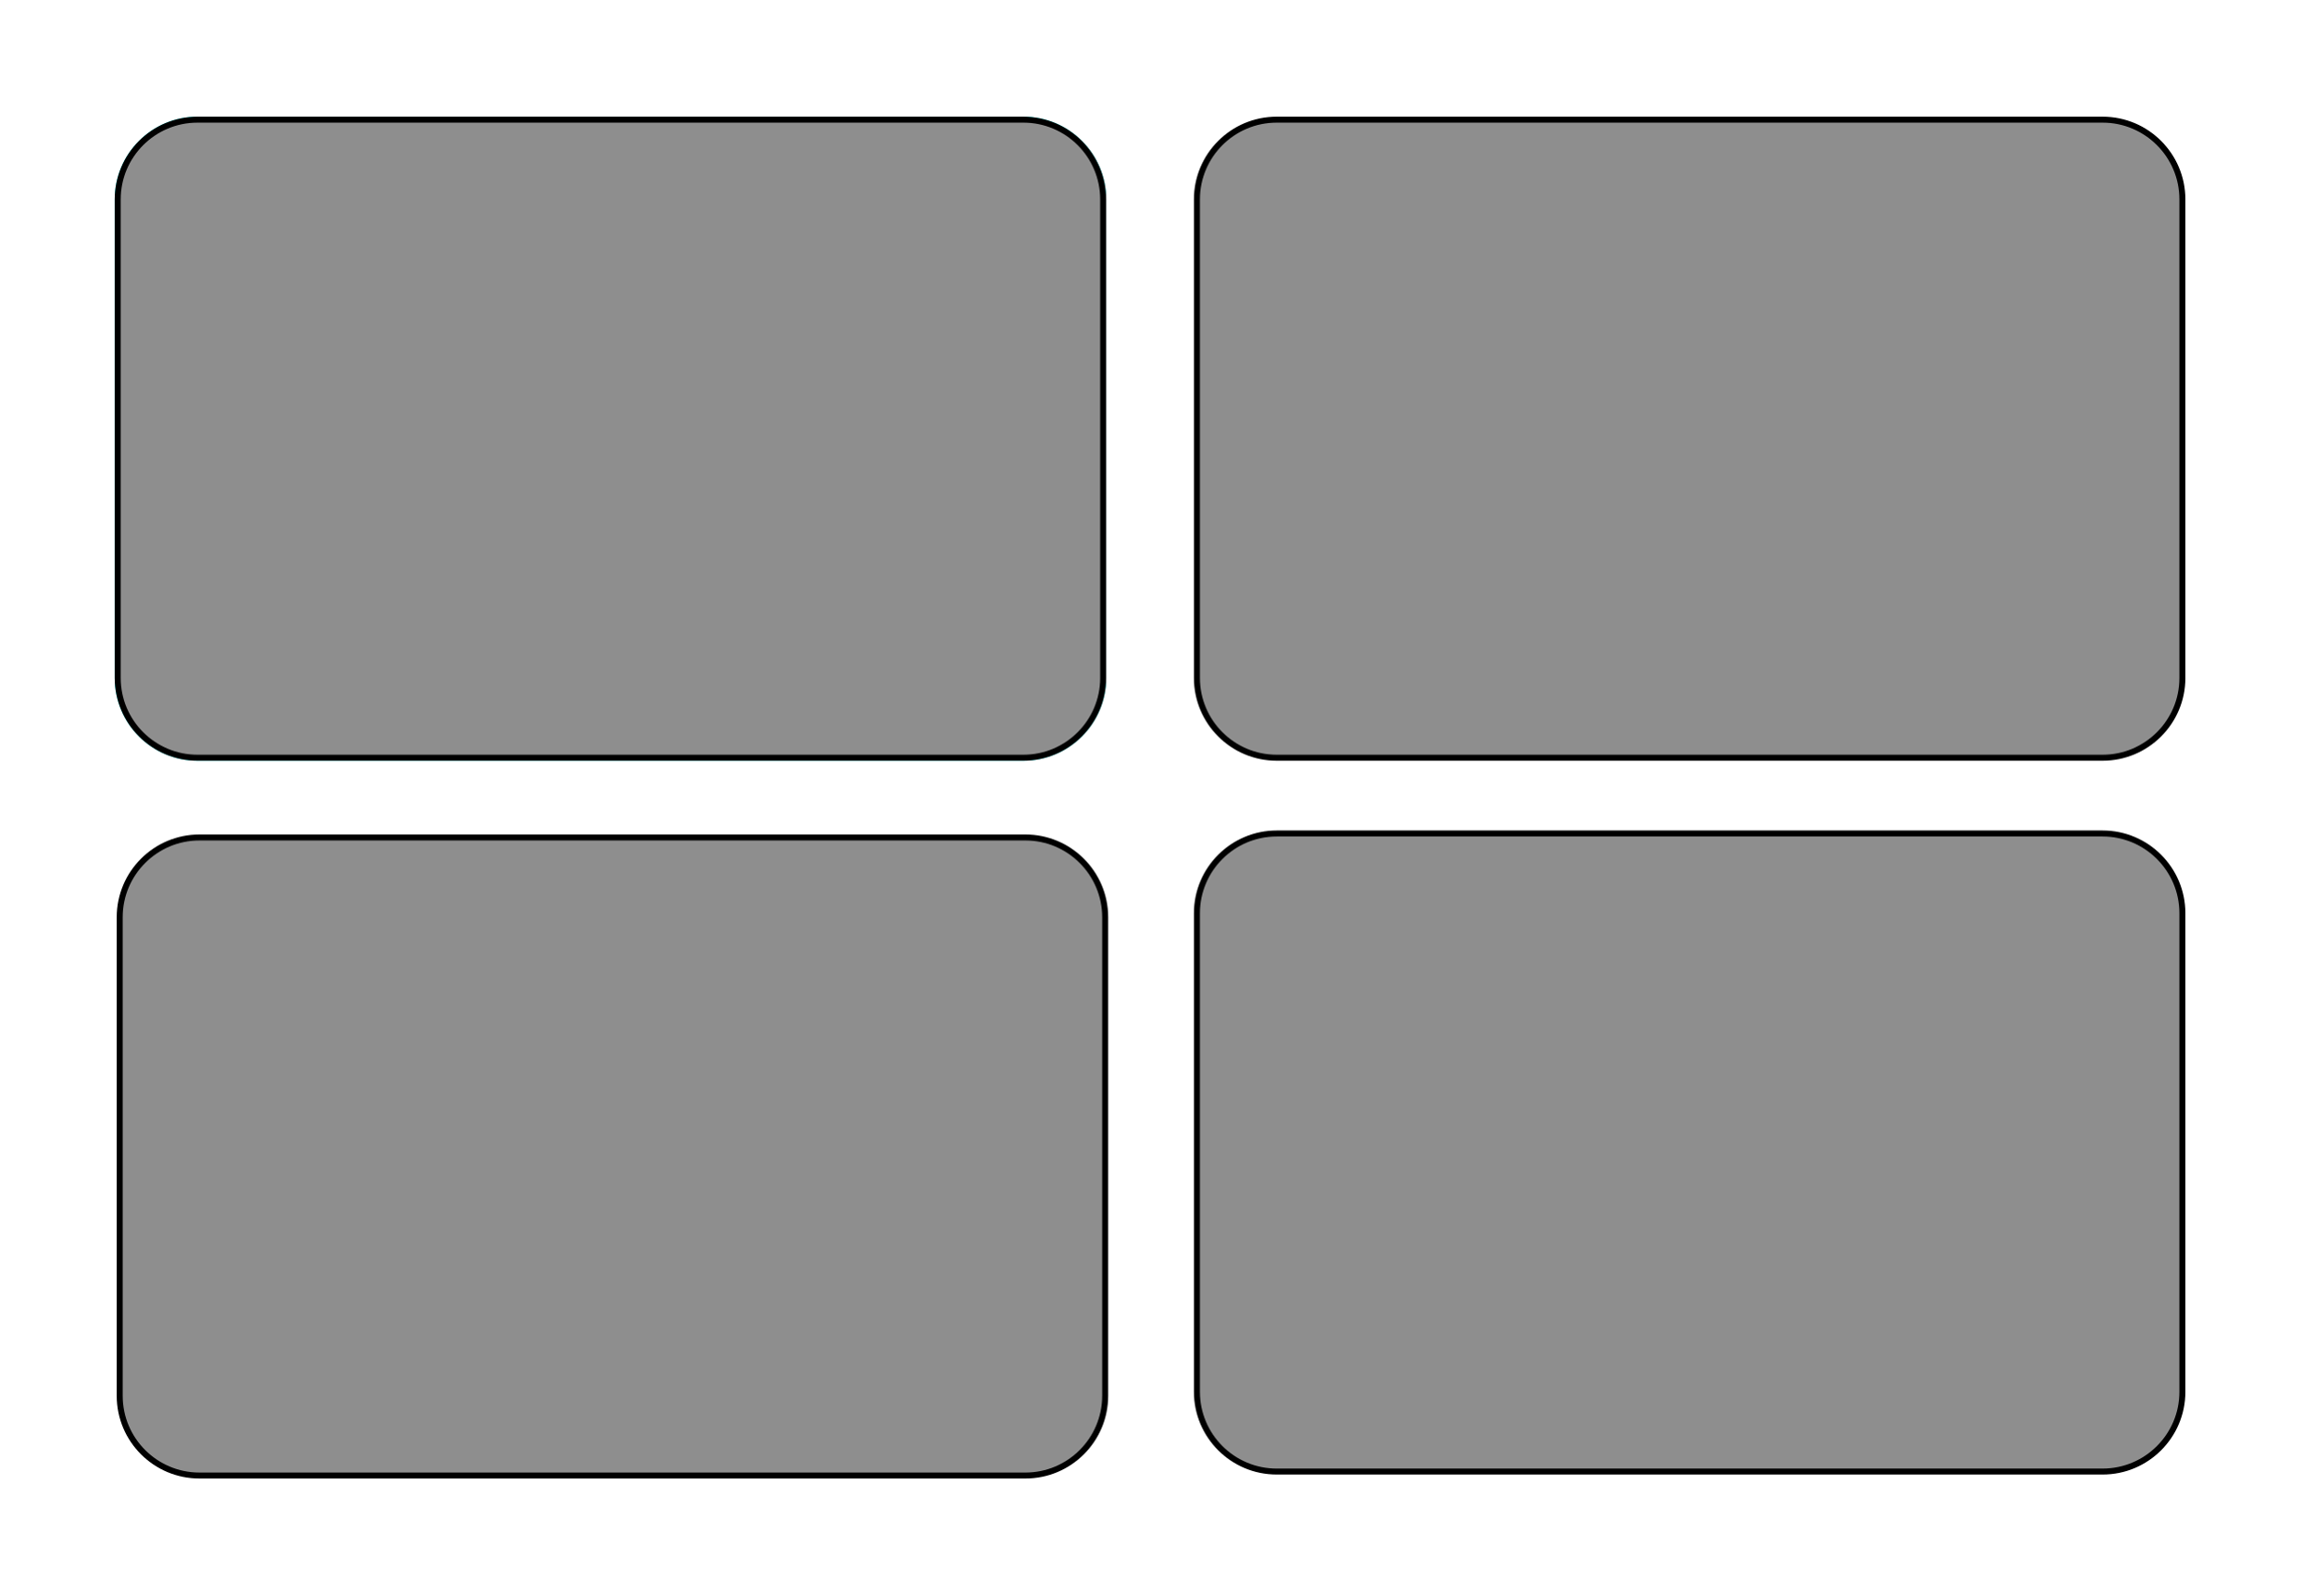
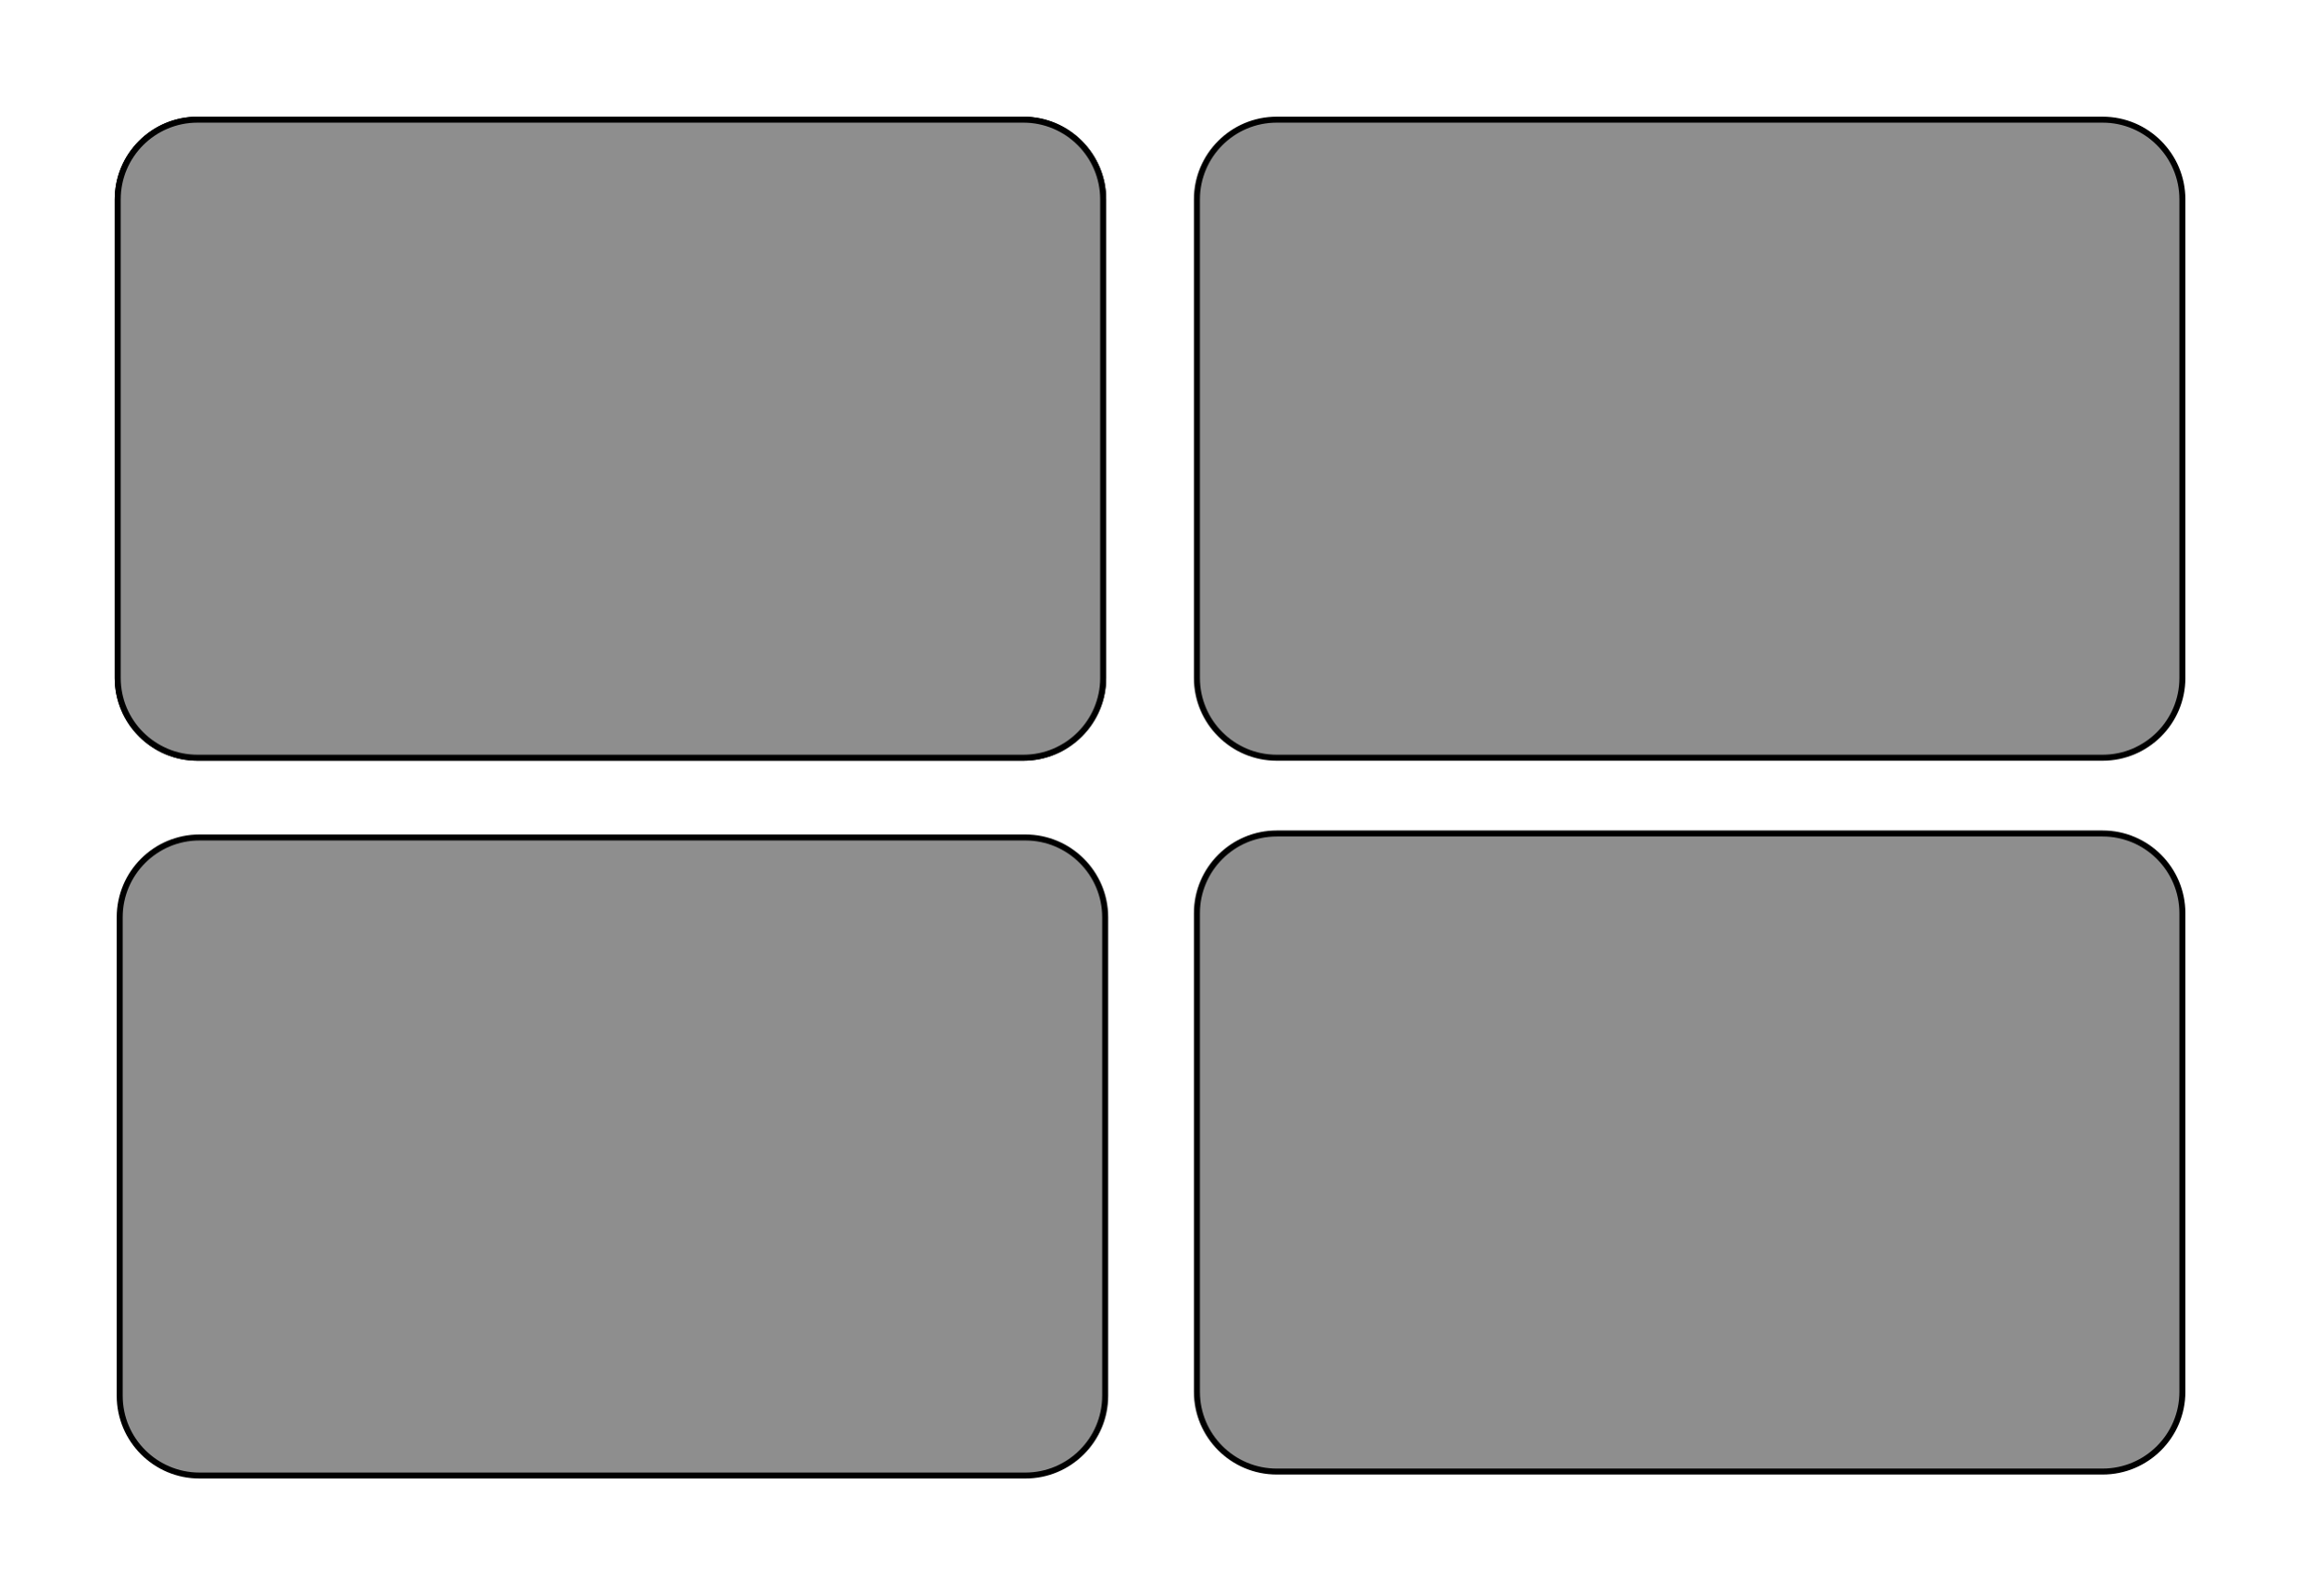
<svg xmlns="http://www.w3.org/2000/svg" width="100%" height="100%" viewBox="0 0 580 400" version="1.1" xml:space="preserve" style="fill-rule:evenodd;clip-rule:evenodd;">
  <g>
-     <path id="svg_2" d="M276.5,50C276.5,38.962 267.538,30 256.5,30L49.5,30C38.462,30 29.5,38.962 29.5,50L29.5,170C29.5,181.038 38.462,190 49.5,190L256.5,190C267.538,190 276.5,181.038 276.5,170L276.5,50Z" style="fill:rgb(142,142,142);stroke:rgb(15,255,255);stroke-width:1.5px;" />
+     <path id="svg_2" d="M276.5,50C276.5,38.962 267.538,30 256.5,30L49.5,30C38.462,30 29.5,38.962 29.5,50L29.5,170C29.5,181.038 38.462,190 49.5,190L256.5,190C267.538,190 276.5,181.038 276.5,170L276.5,50Z" style="fill:rgb(142,142,142);stroke:black;stroke-width:1.5px;" />
    <path id="svg_6" d="M547,50C547,38.962 538.038,30 527,30L320,30C308.962,30 300,38.962 300,50L300,170C300,181.038 308.962,190 320,190L527,190C538.038,190 547,181.038 547,170L547,50Z" style="fill:rgb(142,142,142);stroke:black;stroke-width:1.5px;" />
    <path id="svg_7" d="M277,230C277,218.962 268.038,210 257,210L50,210C38.962,210 30,218.962 30,230L30,350C30,361.038 38.962,370 50,370L257,370C268.038,370 277,361.038 277,350L277,230Z" style="fill:rgb(142,142,142);stroke:black;stroke-width:1.5px;" />
    <path id="svg_8" d="M547,229C547,217.962 538.038,209 527,209L320,209C308.962,209 300,217.962 300,229L300,349C300,360.038 308.962,369 320,369L527,369C538.038,369 547,360.038 547,349L547,229Z" style="fill:rgb(142,142,142);stroke:black;stroke-width:1.5px;" />
    <path id="svg_9" d="M276.5,50C276.5,38.962 267.538,30 256.5,30L49.5,30C38.462,30 29.5,38.962 29.5,50L29.5,170C29.5,181.038 38.462,190 49.5,190L256.5,190C267.538,190 276.5,181.038 276.5,170L276.5,50Z" style="fill:rgb(142,142,142);stroke:black;stroke-width:1.5px;" />
  </g>
</svg>
